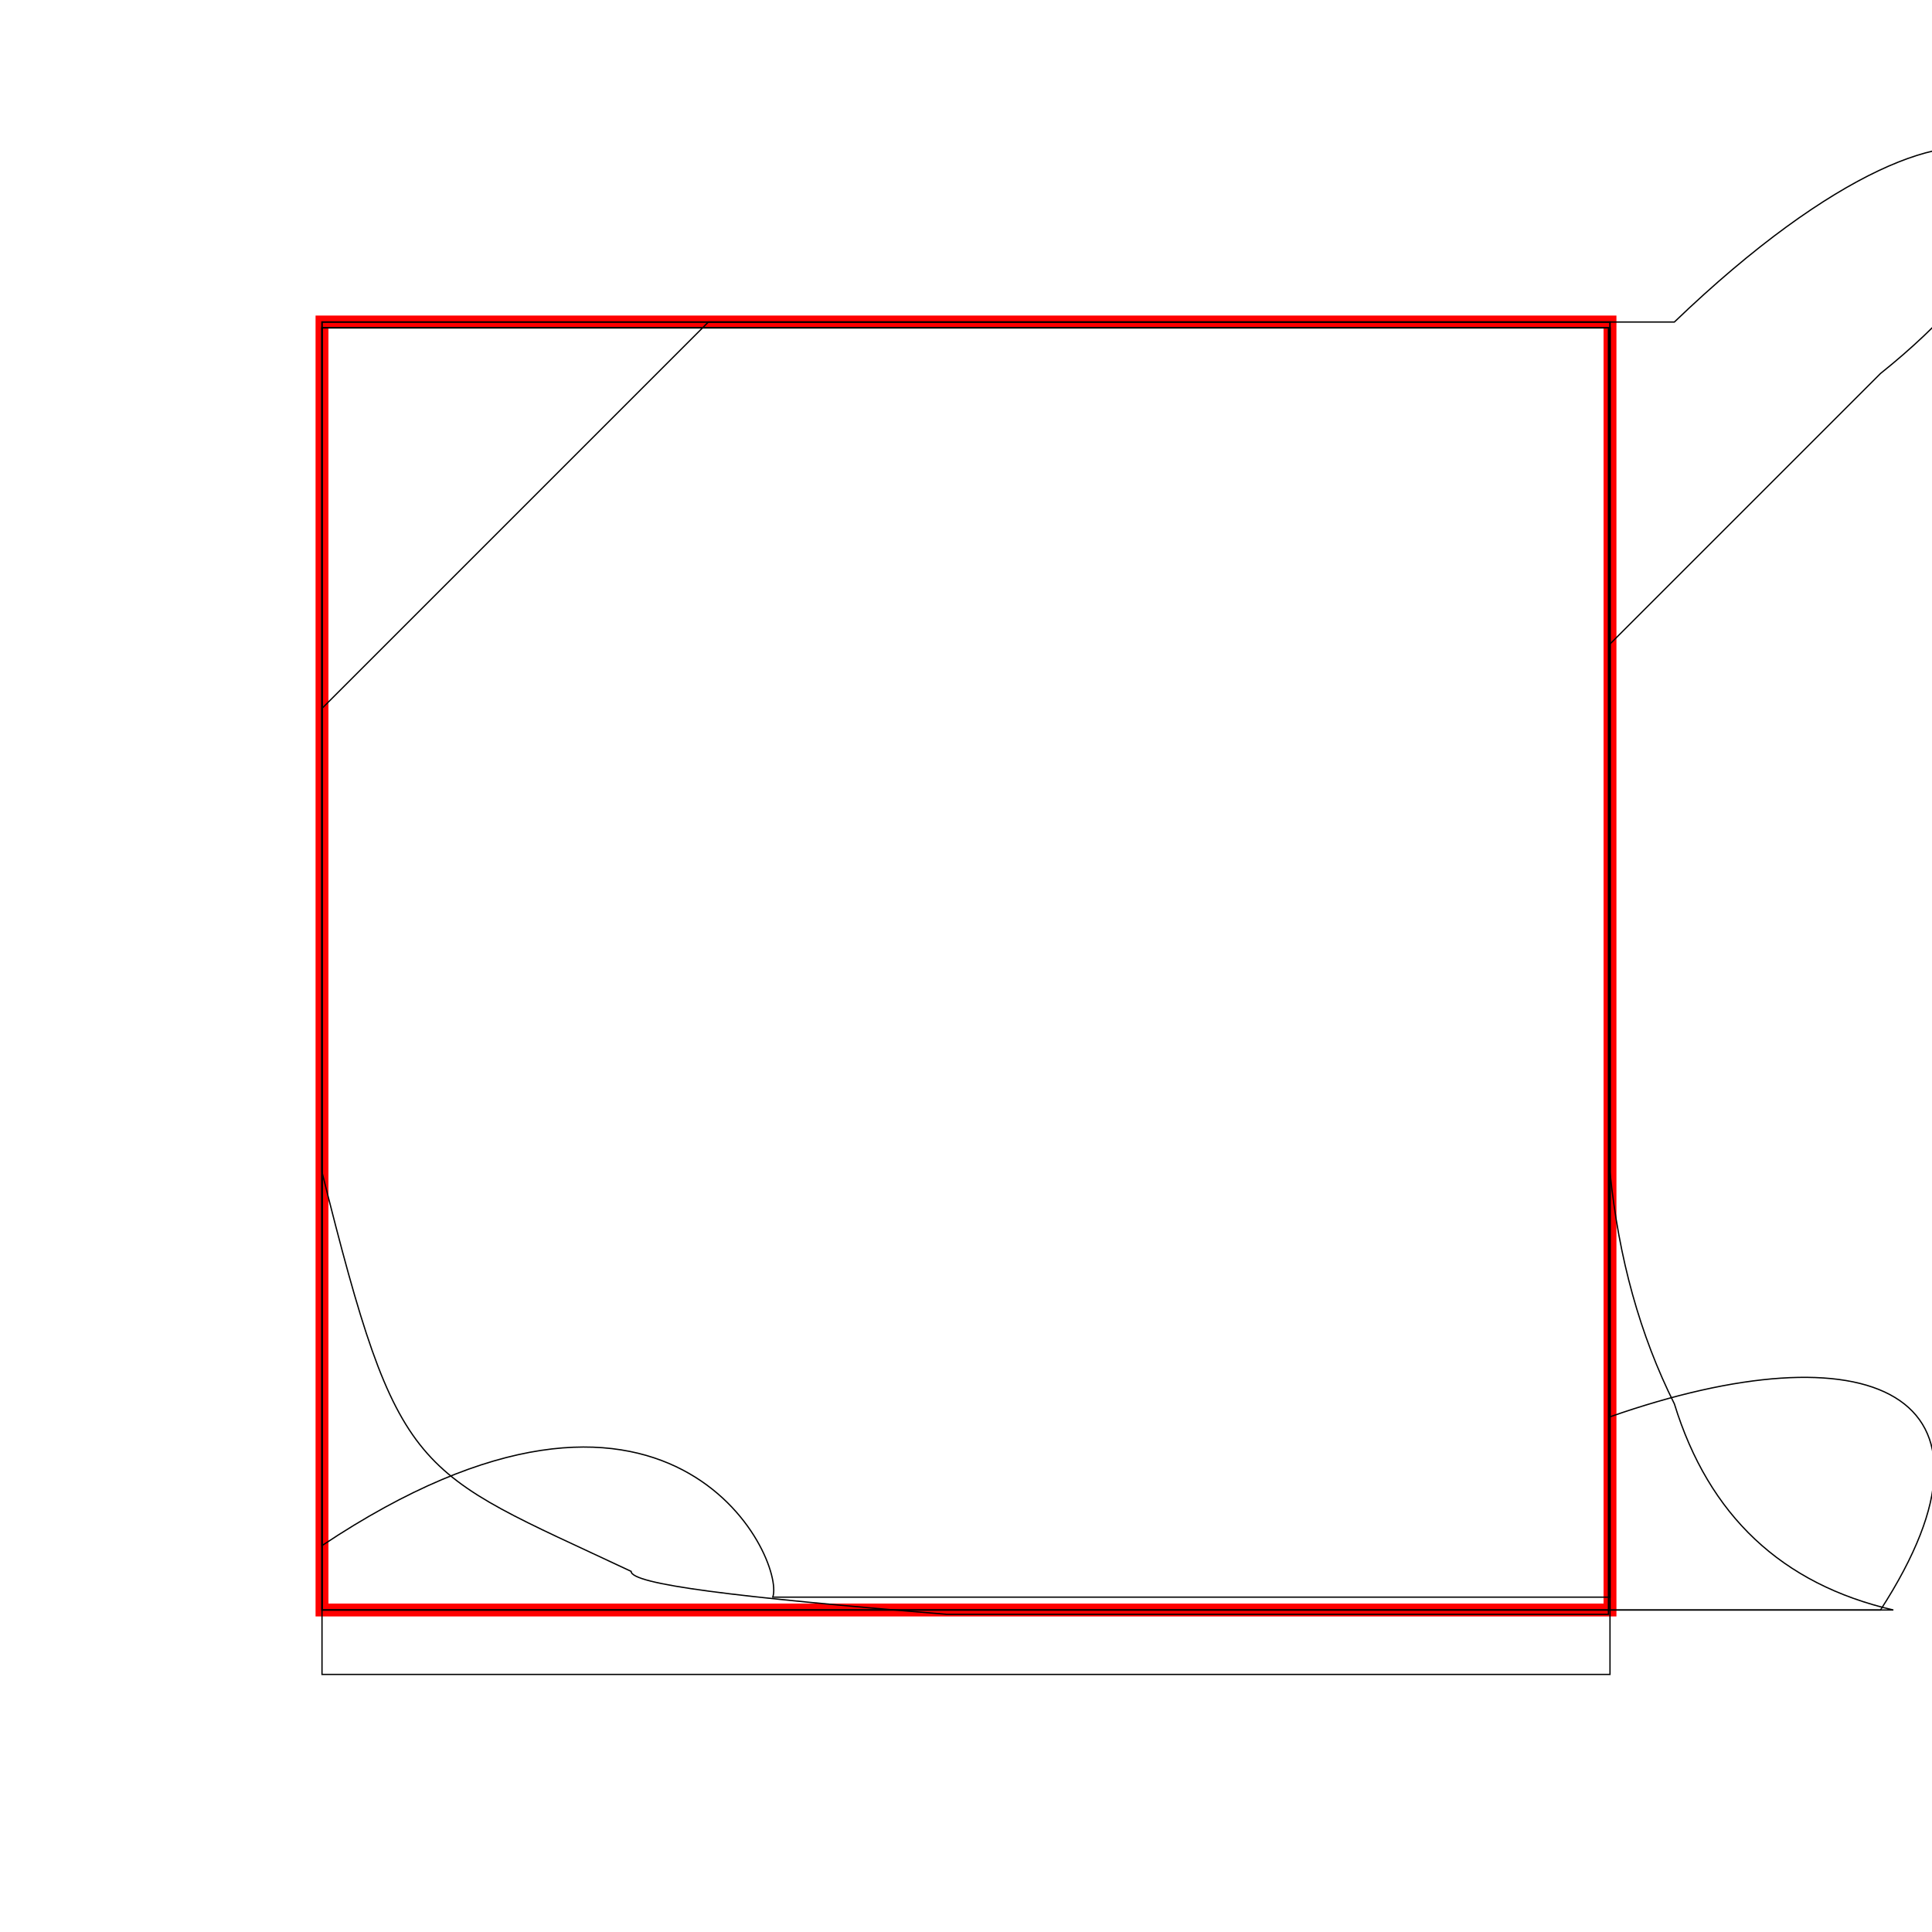
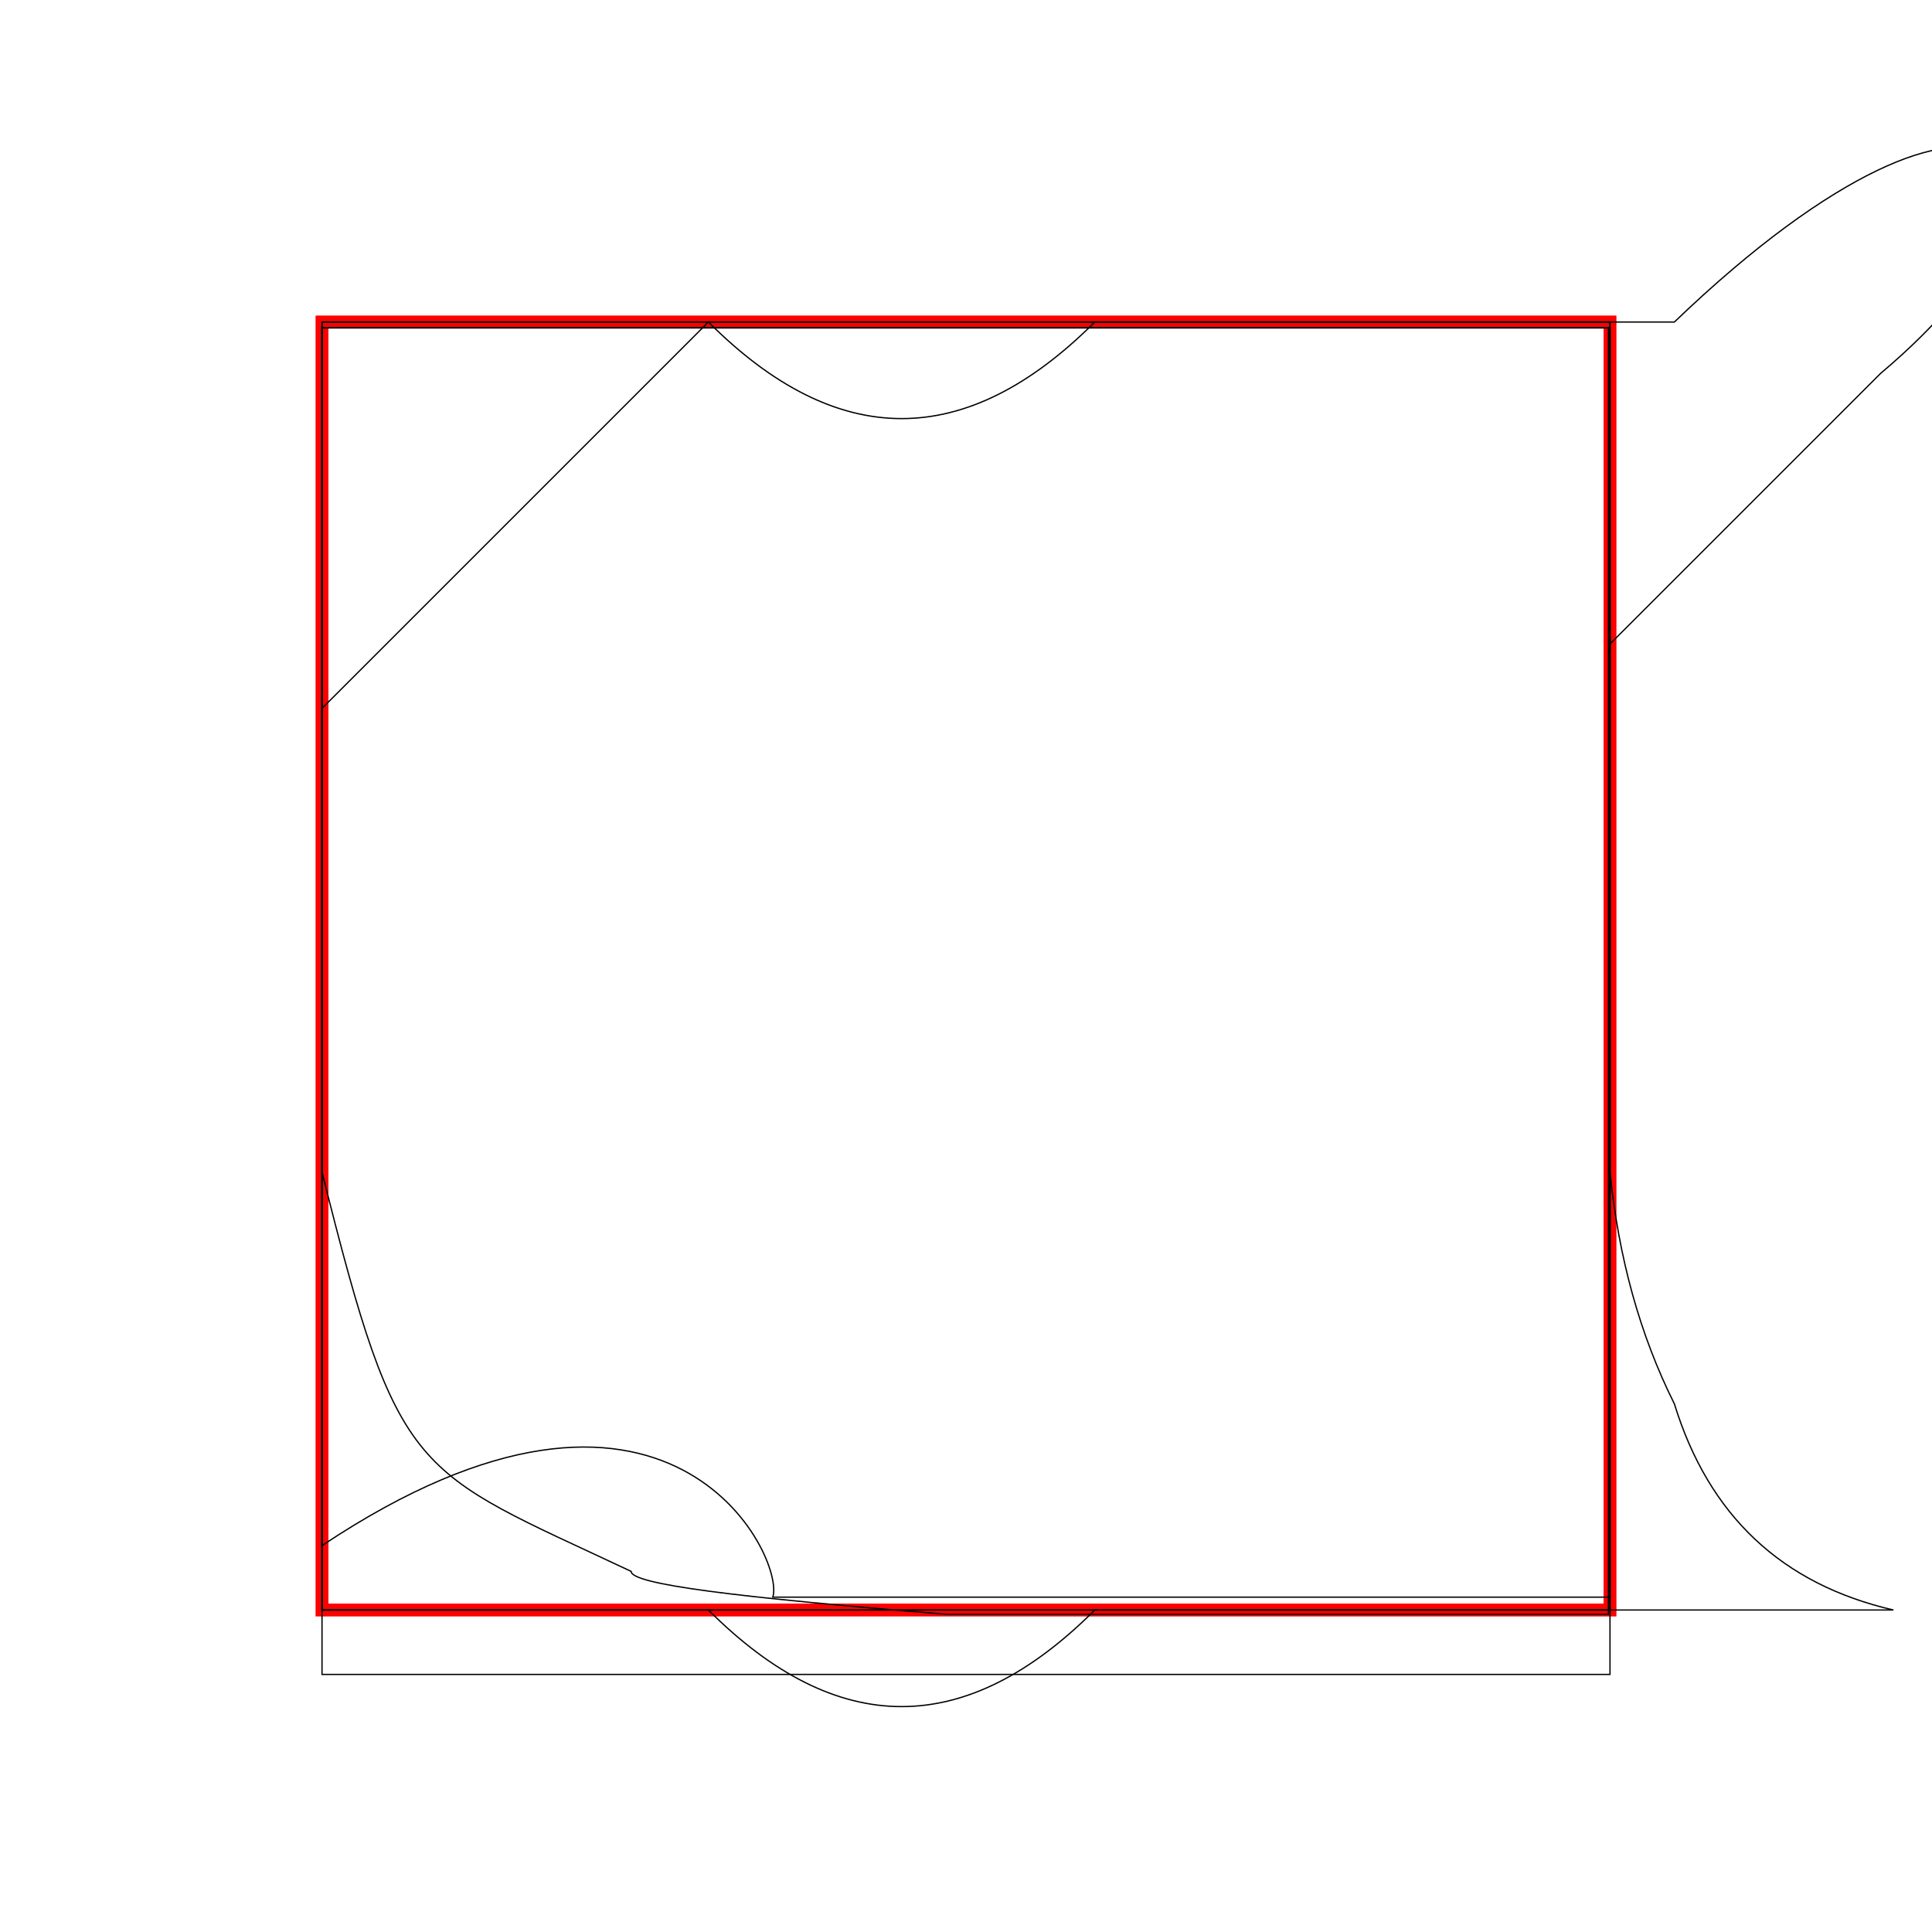
<svg width="150" height="150">
  <g transform="translate(25, 25)">
    <rect width="100" height="100" x="0" y="0" fill="none" stroke="#F00" />
    <path id="74037" d="M-.001.454H100V66q1 10 5 18 4 13 17 16H100 0L-.001.454Z" fill="none" stroke="#000" stroke-width="0.1" />
    <path id="74170" d="M-.001.454 0 66C6 90 7 89 24 97c0 1 8 2 24.48 3.333H99.878V.454H-.001Z" fill="none" stroke="#000" stroke-width="0.1" />
    <path id="74103" d="M-.001.454 0 95C27 77 36 96 35 99H100V.454H-.001Z" fill="none" stroke="#000" stroke-width="0.1" />
-     <path id="74063" d="M-.001.454 0 100H121C132 83 120 78 100 85V0H-.001Z" fill="none" stroke="#000" stroke-width="0.1" />
+     <path id="74063" d="M0 0V100L30 100C40 110 50 110 60 100H100V0Z" fill="none" stroke="#000" stroke-width="0.1" />
    <path id="74152" d="M100 0V100H0V30L30 0Z" fill="none" stroke="#000" stroke-width="0.1" />
-     <path id="74107" d="M0 0V30 105H100V25L121 4C141-12 130-24 105 0Z" fill="none" stroke="#000" stroke-width="0.1" />
+     <path id="74107" d="M0 0V30 105H100V25L121 4C140-12 130-24 105 0L60 0C50 10 40 10 30 0Z" fill="none" stroke="#000" stroke-width="0.1" />
  </g>
</svg>
